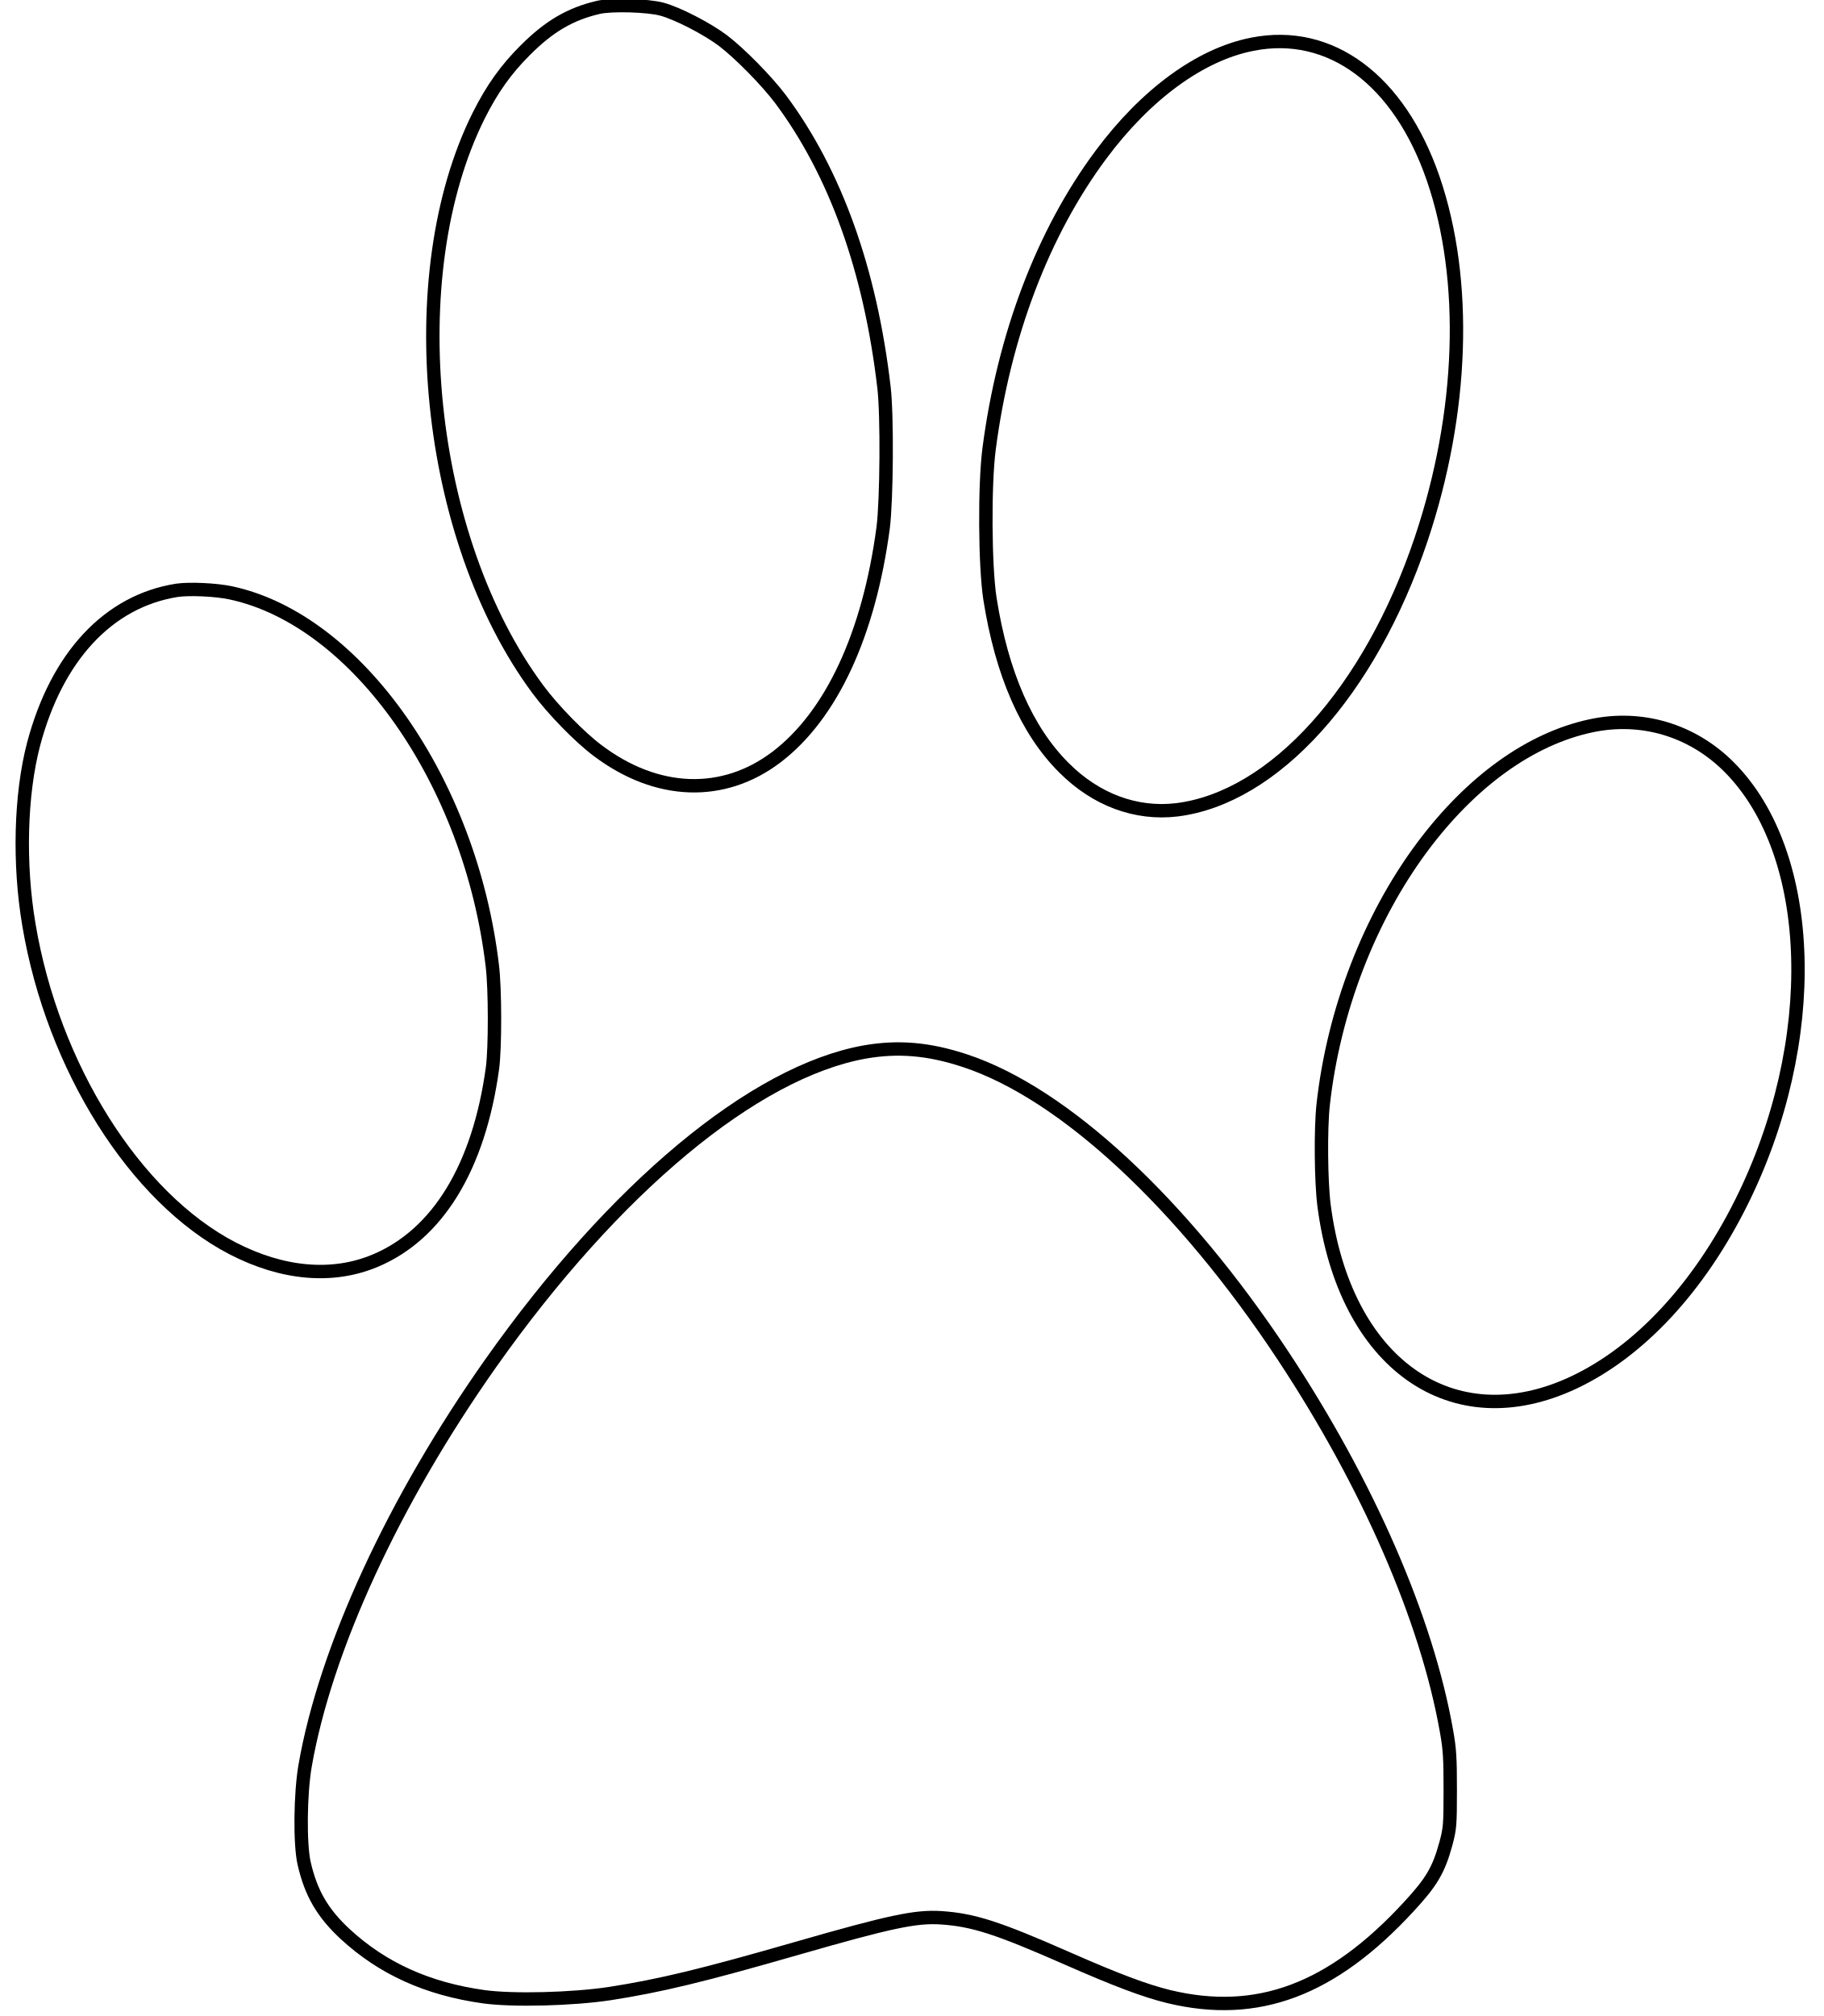
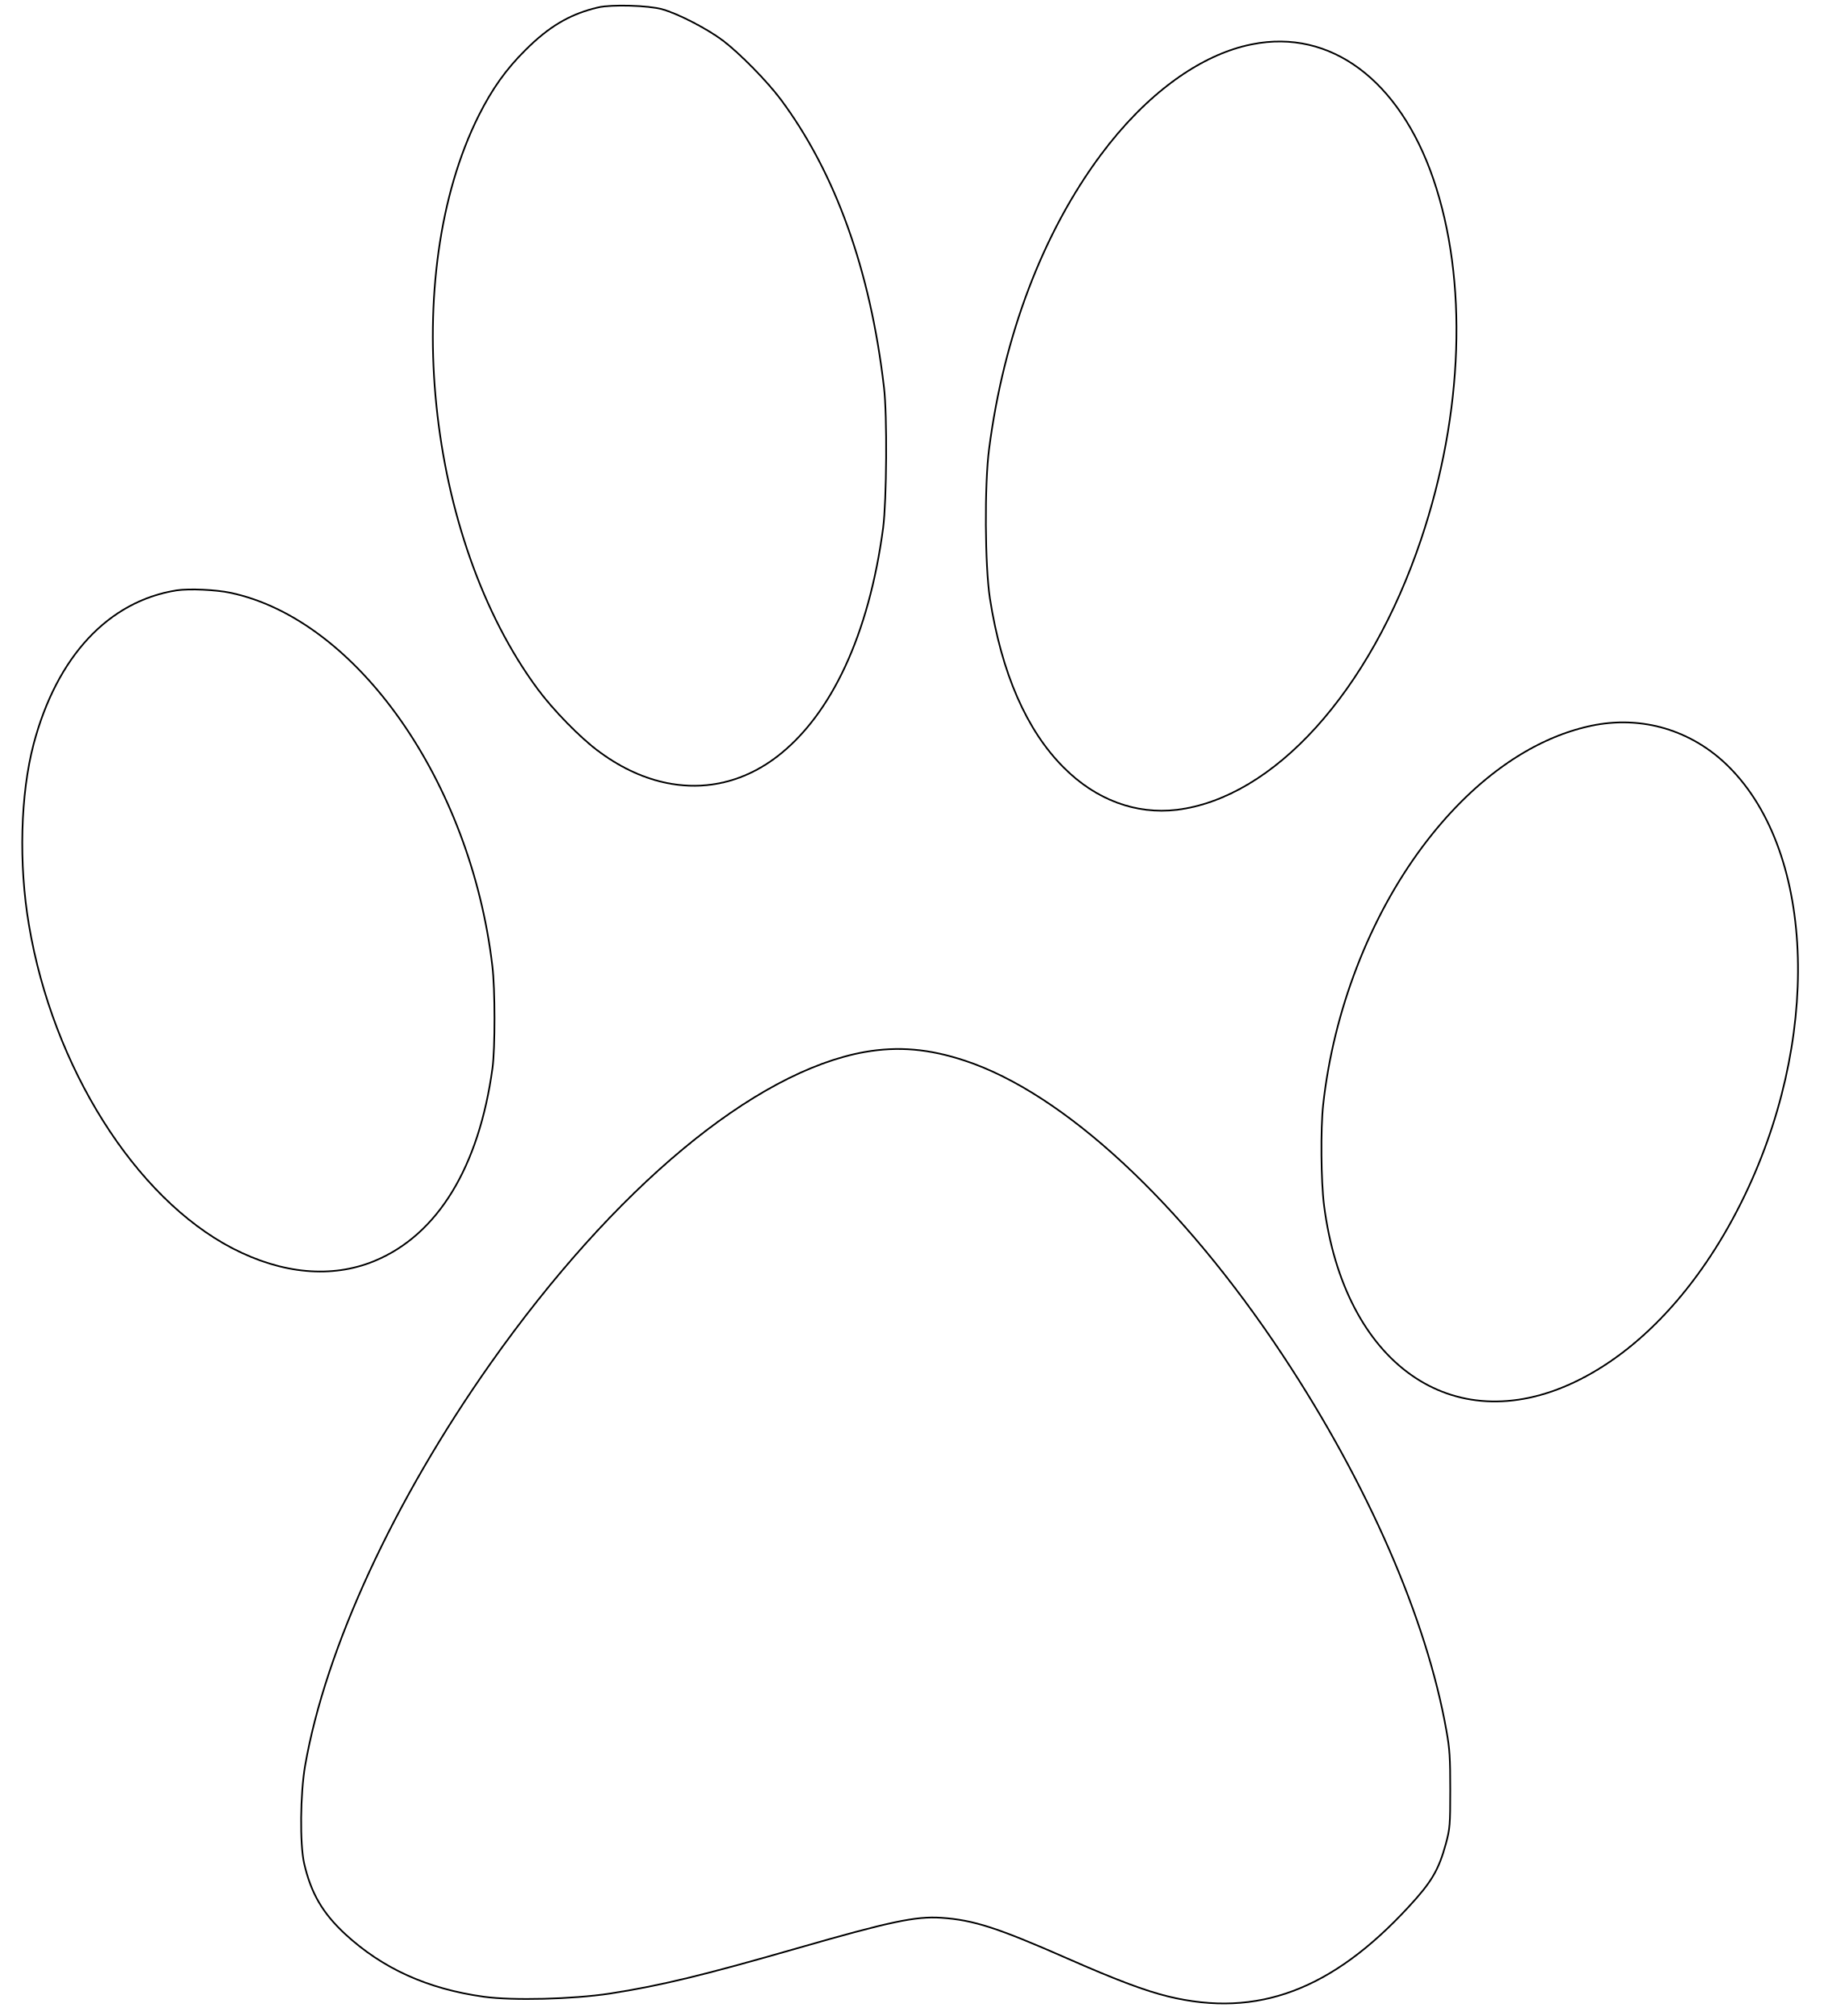
<svg xmlns="http://www.w3.org/2000/svg" width="1090" height="1205" preserveAspectRatio="xMidYMid meet" version="1.0">
  <g>
-     <path stroke="#000000" fill="none" stroke-width="8" id="svg_2" d="m357.693,4.397c-16.7,3.9 -29.3,11.2 -43.6,25.5c-11.6,11.5 -19.9,23.2 -27.9,39.1c-47.7,95.4 -31.6,252.8 35.3,343c9.1,12.3 24.9,28.5 35.7,36.6c35.4,26.7 75.2,28.1 107.1,3.8c32.7,-25 55.1,-73.2 63.6,-136.9c2.1,-16.4 2.5,-67.2 0.5,-84c-8.2,-70.2 -29.1,-128.3 -61.8,-172.2c-8.2,-10.9 -24.3,-27.3 -34.4,-35c-9.4,-7.1 -27.2,-16.3 -36.5,-18.8c-8.3,-2.3 -30.2,-2.9 -38,-1.1z" />
-     <path stroke-width="8" stroke="#000000" fill="none" id="svg_3" d="m748.521,26.449c-31.1,6.1 -63.6,29.9 -90.5,66.1c-34.6,46.5 -58,108 -66.8,175.8c-2.8,21.6 -2.5,69.8 0.5,89.4c7,44.7 21.9,78.9 44.2,101.1c19.1,19.2 43.1,28.1 67.5,25.2c58.1,-7.2 115.4,-70.6 146,-161.6c25.4,-75.5 28.1,-155 7.3,-215.6c-20.3,-59.1 -61.5,-89.7 -108.2,-80.4z" />
-     <path stroke-width="8" fill="none" stroke="#000000" id="svg_4" d="m105.693,352.849c-40.9,6.5 -71.7,39.5 -85.6,91.9c-7.9,30.1 -9,71.6 -2.8,108.1c14.3,85 63.5,163.1 121.7,193.3c29.8,15.4 59.5,18.1 85,7.5c37.6,-15.6 62.3,-56 70.4,-115.3c1.6,-11.9 1.6,-47.2 -0.1,-61c-13,-110.2 -80.9,-206.9 -156.4,-223c-8.9,-1.9 -24.7,-2.6 -32.2,-1.5z" />
-     <path stroke-width="8" fill="none" stroke="#000000" id="svg_5" d="m950.921,433.849c-36,7.7 -71.3,33 -100.6,72.2c-31.8,42.6 -53.2,98.2 -59.4,154.2c-1.6,14.6 -1.3,46 0.5,60.1c12.2,94.8 76.6,140.3 149.5,105.9c39.1,-18.5 74.5,-56.6 99.8,-107.3c48,-96 44.9,-208.5 -7.3,-260.6c-22,-22 -52.3,-31 -82.5,-24.5z" />
-     <path stroke-width="8" stroke="#000000" id="svg_6" d="m516.976,628.786c-66.2,11.8 -149.7,81.3 -223.7,186.1c-57.9,82.1 -98.7,170.5 -110.9,240.5c-2.9,16.8 -3.2,46.8 -0.6,58.3c4.1,17.9 11,29.7 24.4,42.2c22.4,20.7 49.3,32.9 83,37.6c17.5,2.4 52.9,1.5 75.4,-1.9c30.1,-4.7 55.5,-10.8 112.4,-27.2c55,-15.8 70.4,-19.1 85.6,-18.1c19.3,1.3 33.8,6 75.4,24.3c29.8,13.1 46.4,19.3 60.6,22.8c53,12.8 97.6,-3.9 143.5,-53.7c13.7,-14.8 17.9,-22 22.2,-37.7c2.4,-9 2.6,-11 2.6,-32.1c0,-19.1 -0.3,-24.5 -2.3,-35.5c-11.8,-66.7 -46.9,-147.3 -97.6,-224c-60.3,-91.2 -131.1,-156.9 -190.2,-176.4c-10.75,-3.55 -20.7,-5.725 -30.462,-6.575c-4.881,-0.425 -9.716,-0.519 -14.58,-0.287c-2.432,0.116 -4.871,0.312 -7.328,0.59c-1.228,0.139 -2.461,0.297 -3.699,0.476c-1.238,0.179 -2.481,0.378 -3.731,0.596z" opacity="undefined" fill="none" />
+     <path stroke="#000000" fill="none" strokeWidth="8" id="svg_2" d="m357.693,4.397c-16.7,3.9 -29.3,11.2 -43.6,25.5c-11.6,11.5 -19.9,23.2 -27.9,39.1c-47.7,95.4 -31.6,252.8 35.3,343c9.1,12.3 24.9,28.5 35.7,36.6c35.4,26.7 75.2,28.1 107.1,3.8c32.7,-25 55.1,-73.2 63.6,-136.9c2.1,-16.4 2.5,-67.2 0.5,-84c-8.2,-70.2 -29.1,-128.3 -61.8,-172.2c-8.2,-10.9 -24.3,-27.3 -34.4,-35c-9.4,-7.1 -27.2,-16.3 -36.5,-18.8c-8.3,-2.3 -30.2,-2.9 -38,-1.1z" />
+     <path strokeWidth="8" stroke="#000000" fill="none" id="svg_3" d="m748.521,26.449c-31.1,6.1 -63.6,29.9 -90.5,66.1c-34.6,46.5 -58,108 -66.8,175.8c-2.8,21.6 -2.5,69.8 0.5,89.4c7,44.7 21.9,78.9 44.2,101.1c19.1,19.2 43.1,28.1 67.5,25.2c58.1,-7.2 115.4,-70.6 146,-161.6c25.4,-75.5 28.1,-155 7.3,-215.6c-20.3,-59.1 -61.5,-89.7 -108.2,-80.4z" />
+     <path strokeWidth="8" fill="none" stroke="#000000" id="svg_4" d="m105.693,352.849c-40.9,6.5 -71.7,39.5 -85.6,91.9c-7.9,30.1 -9,71.6 -2.8,108.1c14.3,85 63.5,163.1 121.7,193.3c29.8,15.4 59.5,18.1 85,7.5c37.6,-15.6 62.3,-56 70.4,-115.3c1.6,-11.9 1.6,-47.2 -0.1,-61c-13,-110.2 -80.9,-206.9 -156.4,-223c-8.9,-1.9 -24.7,-2.6 -32.2,-1.5z" />
+     <path strokeWidth="8" fill="none" stroke="#000000" id="svg_5" d="m950.921,433.849c-36,7.7 -71.3,33 -100.6,72.2c-31.8,42.6 -53.2,98.2 -59.4,154.2c-1.6,14.6 -1.3,46 0.5,60.1c12.2,94.8 76.6,140.3 149.5,105.9c39.1,-18.5 74.5,-56.6 99.8,-107.3c48,-96 44.9,-208.5 -7.3,-260.6c-22,-22 -52.3,-31 -82.5,-24.5z" />
+     <path strokeWidth="8" stroke="#000000" id="svg_6" d="m516.976,628.786c-66.2,11.8 -149.7,81.3 -223.7,186.1c-57.9,82.1 -98.7,170.5 -110.9,240.5c-2.9,16.8 -3.2,46.8 -0.6,58.3c4.1,17.9 11,29.7 24.4,42.2c22.4,20.7 49.3,32.9 83,37.6c17.5,2.4 52.9,1.5 75.4,-1.9c30.1,-4.7 55.5,-10.8 112.4,-27.2c55,-15.8 70.4,-19.1 85.6,-18.1c19.3,1.3 33.8,6 75.4,24.3c29.8,13.1 46.4,19.3 60.6,22.8c53,12.8 97.6,-3.9 143.5,-53.7c13.7,-14.8 17.9,-22 22.2,-37.7c2.4,-9 2.6,-11 2.6,-32.1c0,-19.1 -0.3,-24.5 -2.3,-35.5c-11.8,-66.7 -46.9,-147.3 -97.6,-224c-60.3,-91.2 -131.1,-156.9 -190.2,-176.4c-10.75,-3.55 -20.7,-5.725 -30.462,-6.575c-4.881,-0.425 -9.716,-0.519 -14.58,-0.287c-2.432,0.116 -4.871,0.312 -7.328,0.59c-1.228,0.139 -2.461,0.297 -3.699,0.476c-1.238,0.179 -2.481,0.378 -3.731,0.596z" opacity="undefined" fill="none" />
    <polyline stroke-linecap="round" fill="none" id="svg_7" points="60.852,1194 60.852,1193.63 61.037,1193.444 61.037,1193.259 61.222,1192.704 61.222,1192.148 61.407,1191.778 61.593,1191.037 61.593,1190.481 61.593,1190.111 61.593,1189.37 61.593,1188.815 61.593,1188.259 61.593,1187.704 61.407,1187.148 61.222,1186.407 60.852,1185.667 60.481,1184.741 59.926,1184 59.556,1183.074 59.185,1182.148 58.63,1181.037 58.444,1180.296 58.074,1179.37 57.704,1178.444 57.704,1177.704 57.519,1177.148 57.333,1176.593 57.333,1176.037 57.148,1175.481 57.148,1175.111 57.148,1174.556 56.963,1174.185 56.963,1173.63 56.963,1173.444 56.963,1173.074 56.778,1173.074 56.778,1172.889 56.593,1172.889 56.407,1172.889 56.222,1172.889 55.852,1172.889 54.926,1172.704 53.444,1172.519 51.963,1172.333 49.926,1172.333 47.519,1172.519 45.111,1172.704 42.148,1173.259 39.37,1173.815 36.407,1174.37 34,1174.926 30.852,1175.667 28.259,1176.222 26.222,1176.593 24.741,1177.148 23.815,1177.333 23.074,1177.704 22.333,1178.074 22.333,1178.259 22.148,1178.444 22.148,1178.63 " opacity="NaN" />
  </g>
</svg>
